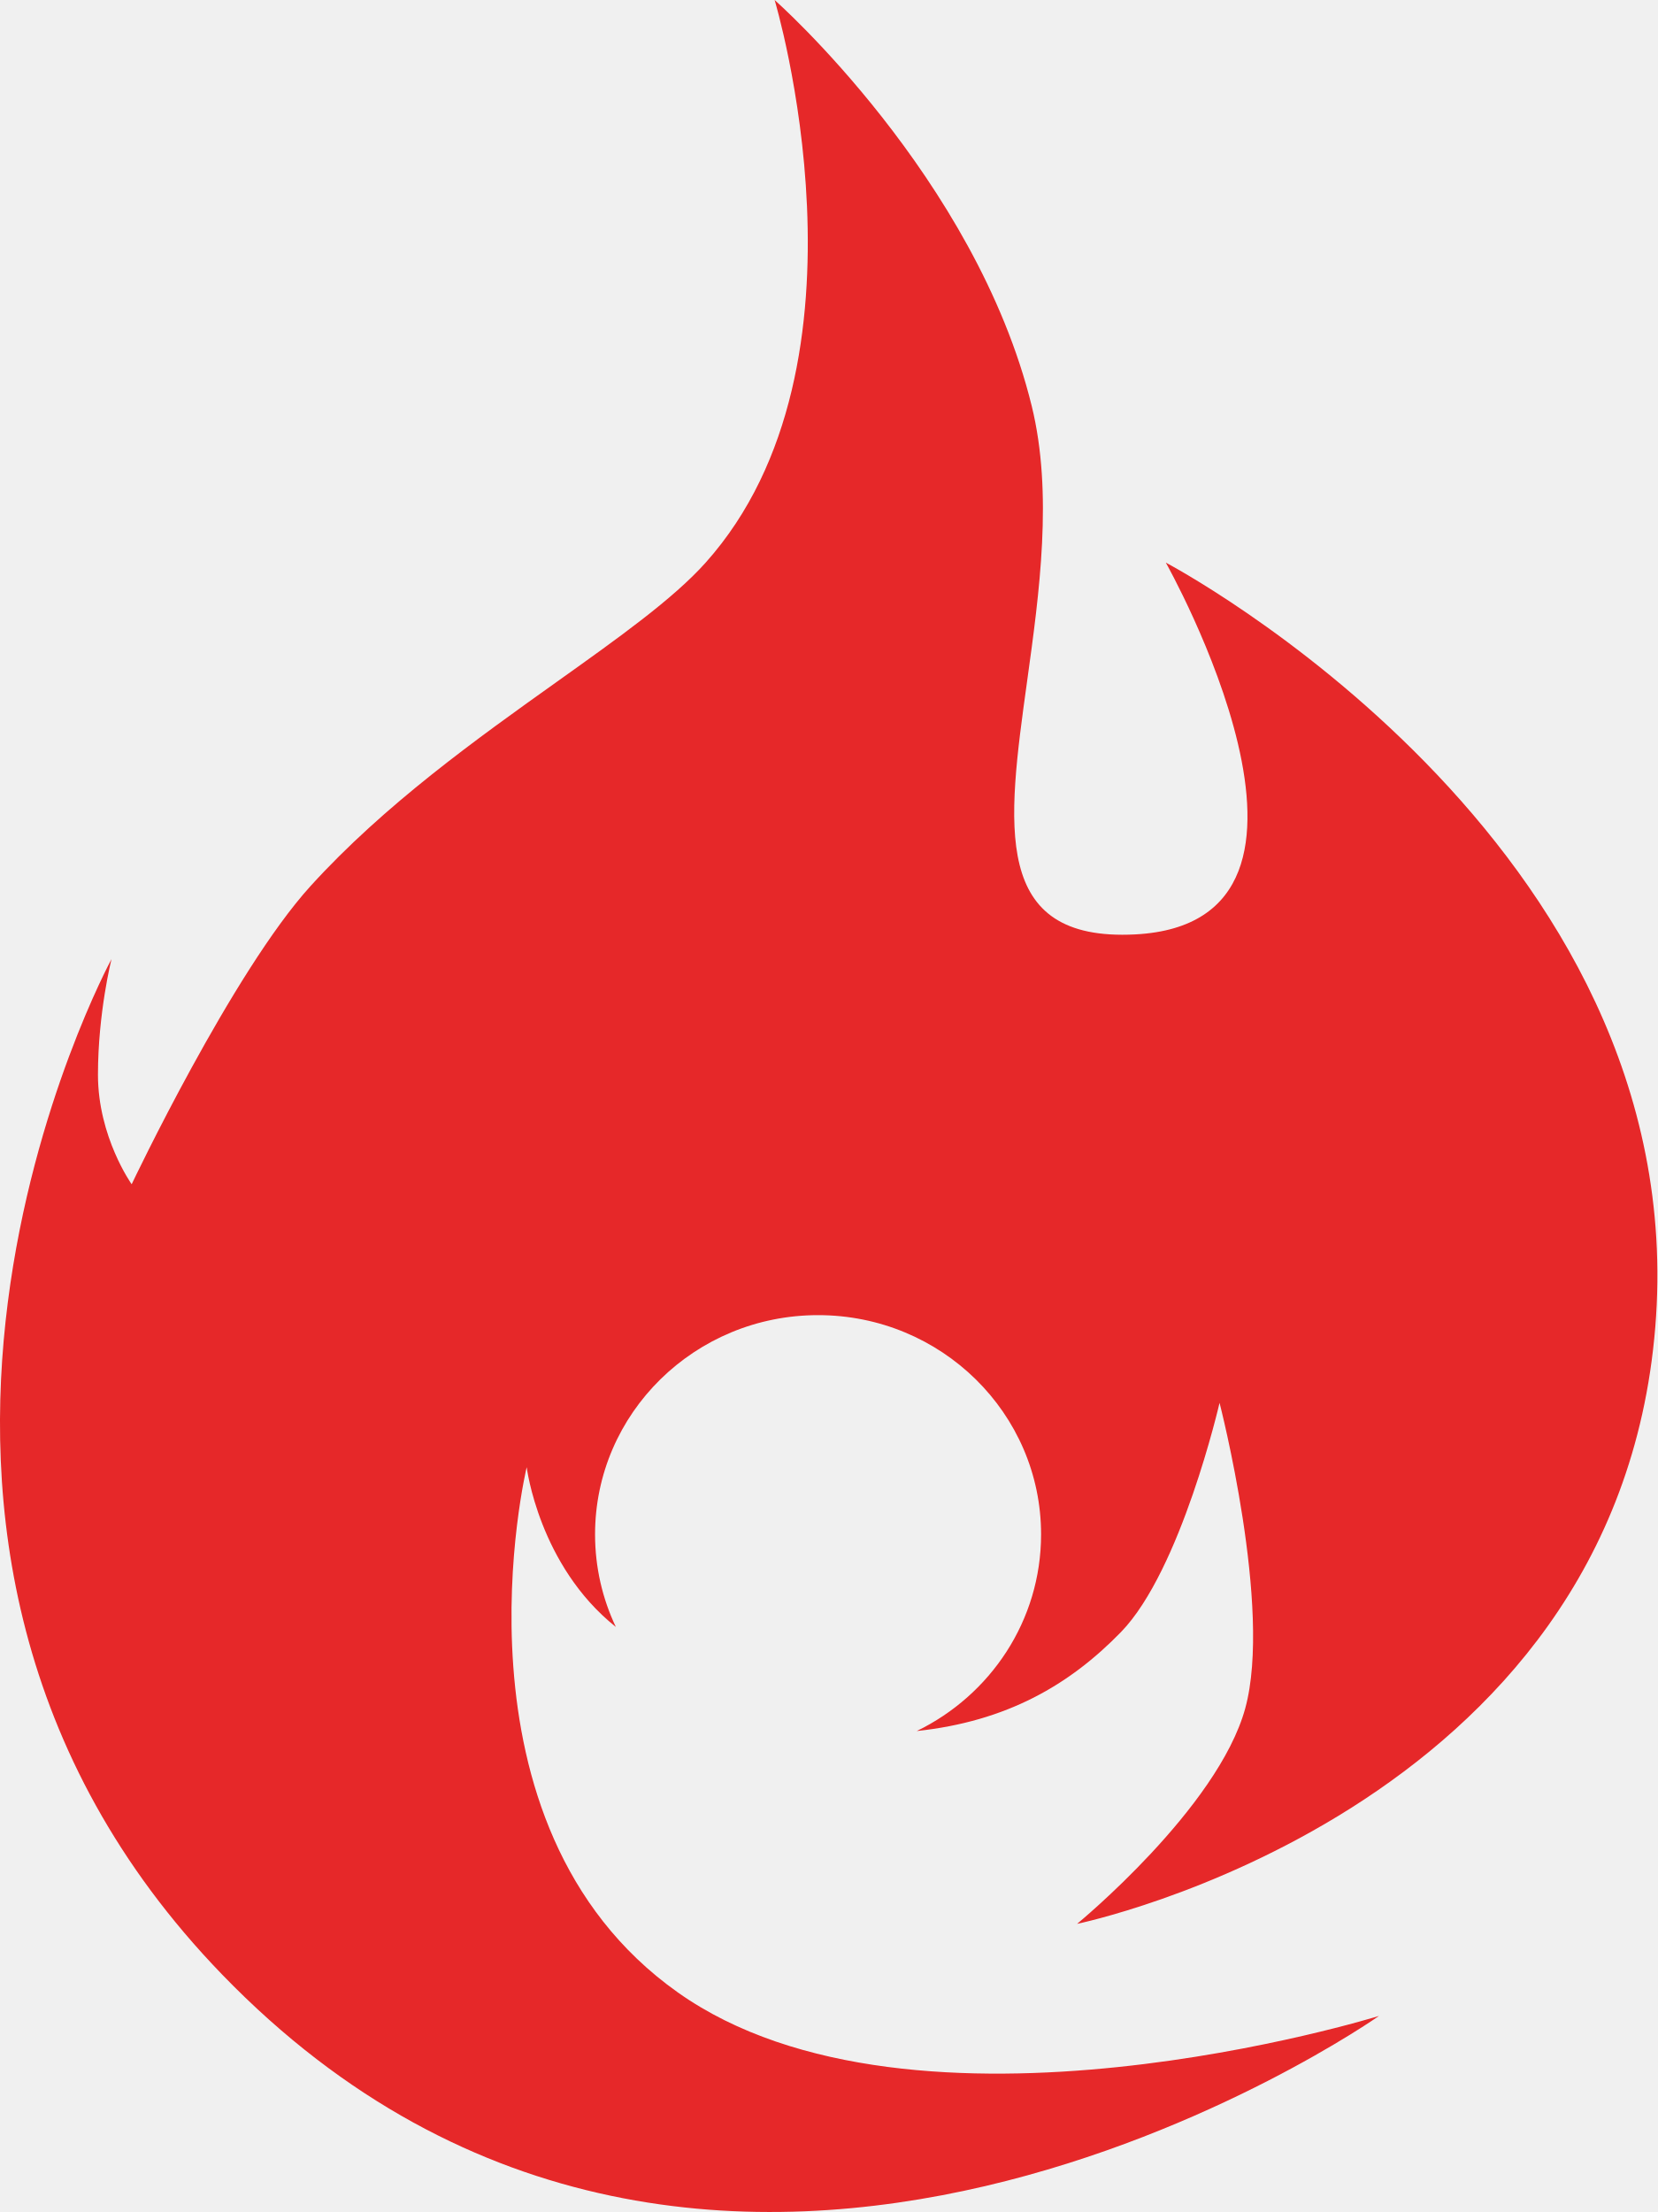
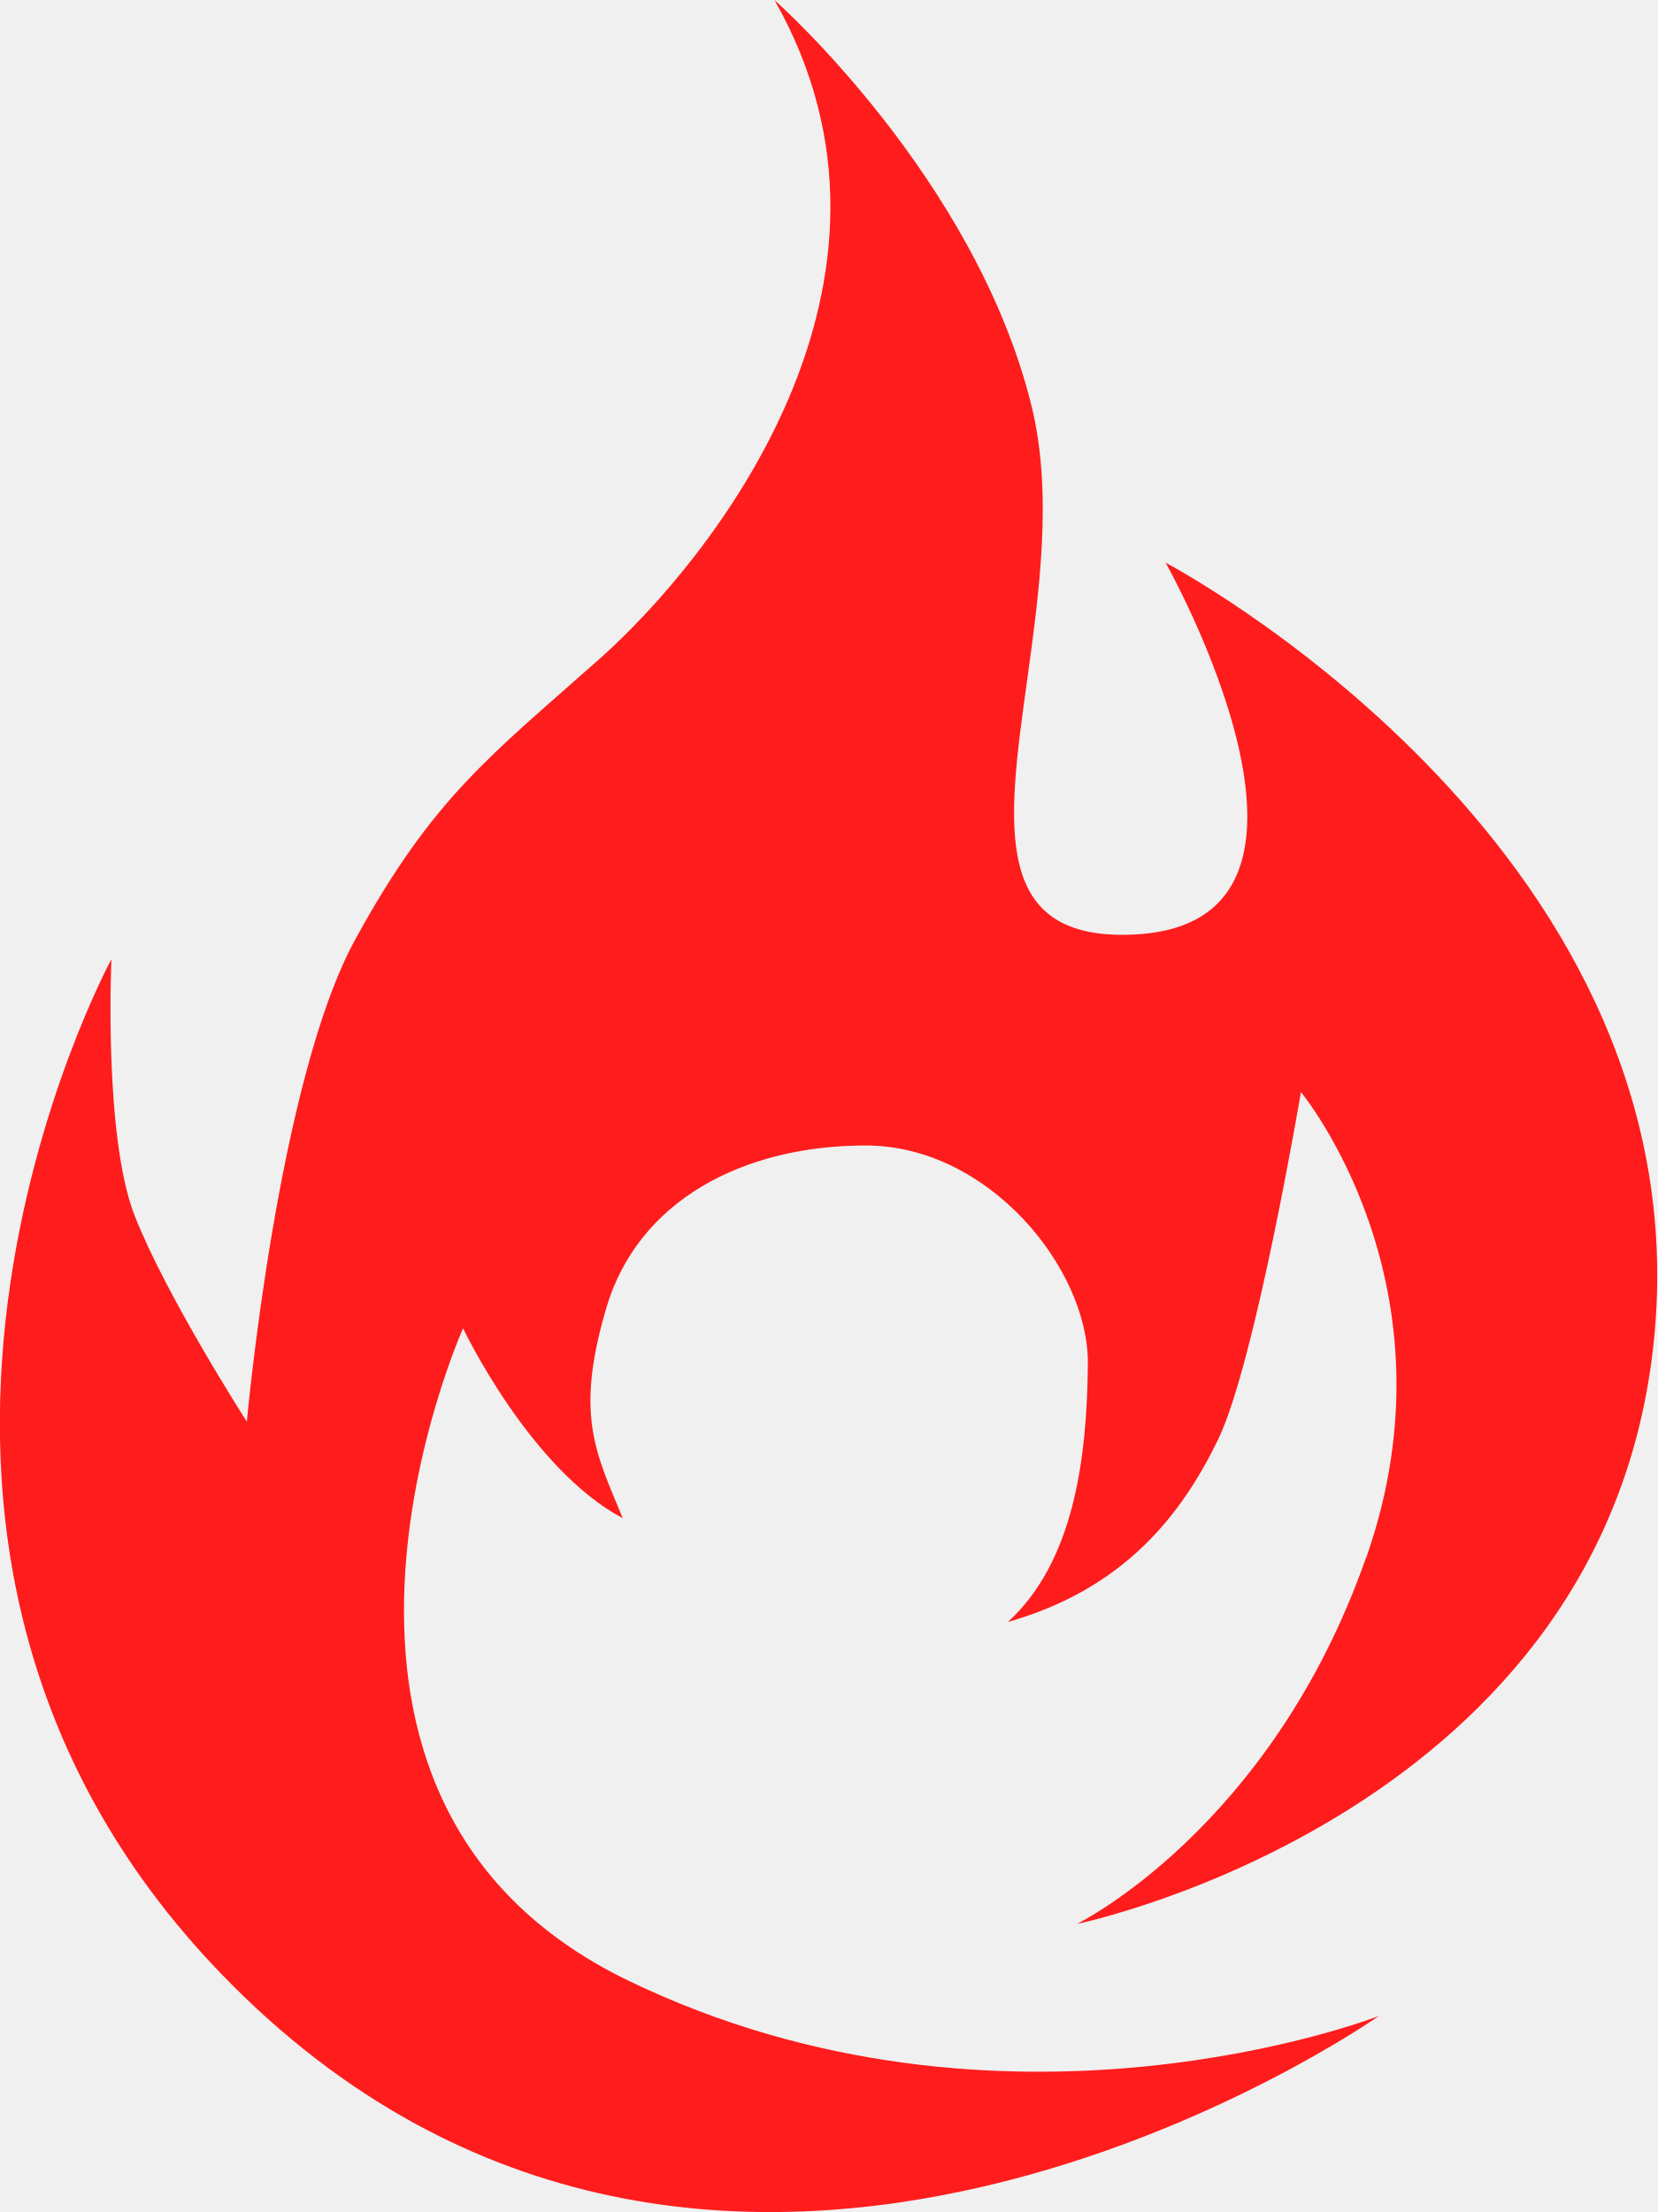
- <svg xmlns="http://www.w3.org/2000/svg" width="101.51mm" height="135.467mm" viewBox="0 0 101.51 135.467" version="1.1" id="svg5" xml:space="preserve">
+ <svg xmlns="http://www.w3.org/2000/svg" width="22.48mm" height="30mm" viewBox="0 0 22.48 30" version="1.1" id="svg5" xml:space="preserve">
  <defs id="defs2" />
  <g id="layer1" transform="translate(116.426,-70.08249)">
-     <path fill-rule="evenodd" clip-rule="evenodd" d="m -40.158,174.697 c 1.674,-6.12 -1.575,-18.702 -1.575,-18.702 0,0 -2.356,10.25 -6.038,14.038 -3.141,3.231 -6.989,5.473 -12.509,6.062 4.512,-2.192 7.616,-6.762 7.616,-12.044 0,-7.415 -6.115,-13.427 -13.658,-13.427 -7.543,0 -13.659,6.011 -13.659,13.427 0,2.025 0.456,3.946 1.273,5.668 -4.718,-3.759 -5.46,-9.785 -5.46,-9.785 0,0 -5.268,21.873 9.248,32.162 14.516,10.289 42.954,1.445 42.954,1.445 0,0 -40.695,28.634 -70.851,-2.53 -25.977,-26.846 -6.78,-62.19 -6.78,-62.19 0,0 -0.829,3.279 -0.829,7.085 0,3.806 2.064,6.702 2.064,6.702 0,0 6.156,-12.975 10.946,-18.251 4.534,-4.994 10.217,-9.044 15.126,-12.542 3.779,-2.693 7.099,-5.059 9.082,-7.276 10.921,-12.212 4.225,-34.455 4.225,-34.455 0,0 12.311,10.853 15.748,24.87 1.31,5.343 0.467,11.422 -0.286,16.859 -1.223,8.825 -2.212,15.957 6.626,15.494 14.283,-0.748 1.871,-22.768 1.871,-22.768 0,0 32.399,17.029 29.978,46.811 -2.421,29.782 -35.413,36.553 -35.413,36.553 0,0 8.627,-7.083 10.301,-13.204 z" fill="#ffffff" id="path2308" style="fill:#e62829;fill-opacity:1;stroke-width:0.265" />
+     <path fill-rule="evenodd" clip-rule="evenodd" d="m -97.894,91.205 c 1.291,-3.684 -0.887,-6.311 -0.887,-6.311 0,0 -0.62,3.668 -1.121,4.706 -0.501,1.038 -1.288,2.036 -2.853,2.48 0.895,-0.818 1.074,-2.223 1.084,-3.505 0.01,-1.282 -1.342,-2.957 -3.013,-2.957 -1.671,0 -3.09,0.752 -3.518,2.202 -0.428,1.45 -0.148,1.958 0.223,2.853 -1.264,-0.671 -2.166,-2.576 -2.166,-2.576 0,0 -2.865,6.376 2.236,8.845 5.102,2.469 10.185,0.482 10.185,0.482 0,0 -9.012,6.341 -15.69,-0.56 -5.753,-5.945 -1.501,-13.772 -1.501,-13.772 0,0 -0.108,2.391 0.314,3.474 0.422,1.083 1.523,2.798 1.523,2.798 0,0 0.416,-4.614 1.469,-6.538 1.053,-1.924 1.823,-2.484 3.312,-3.805 1.489,-1.322 4.556,-5.1 2.376,-8.937 0,0 2.726,2.404 3.487,5.508 0.29,1.183 0.103,2.53 -0.063,3.733 -0.271,1.954 -0.49,3.534 1.467,3.431 3.163,-0.166 0.414,-5.042 0.414,-5.042 0,0 7.175,3.771 6.639,10.367 -0.536,6.595 -7.843,8.095 -7.843,8.095 0,0 2.632,-1.286 3.923,-4.97 z" fill="#ffffff" id="path2308" style="fill:#ff1c1c;fill-opacity:1;stroke-width:0.059" />
  </g>
</svg>
